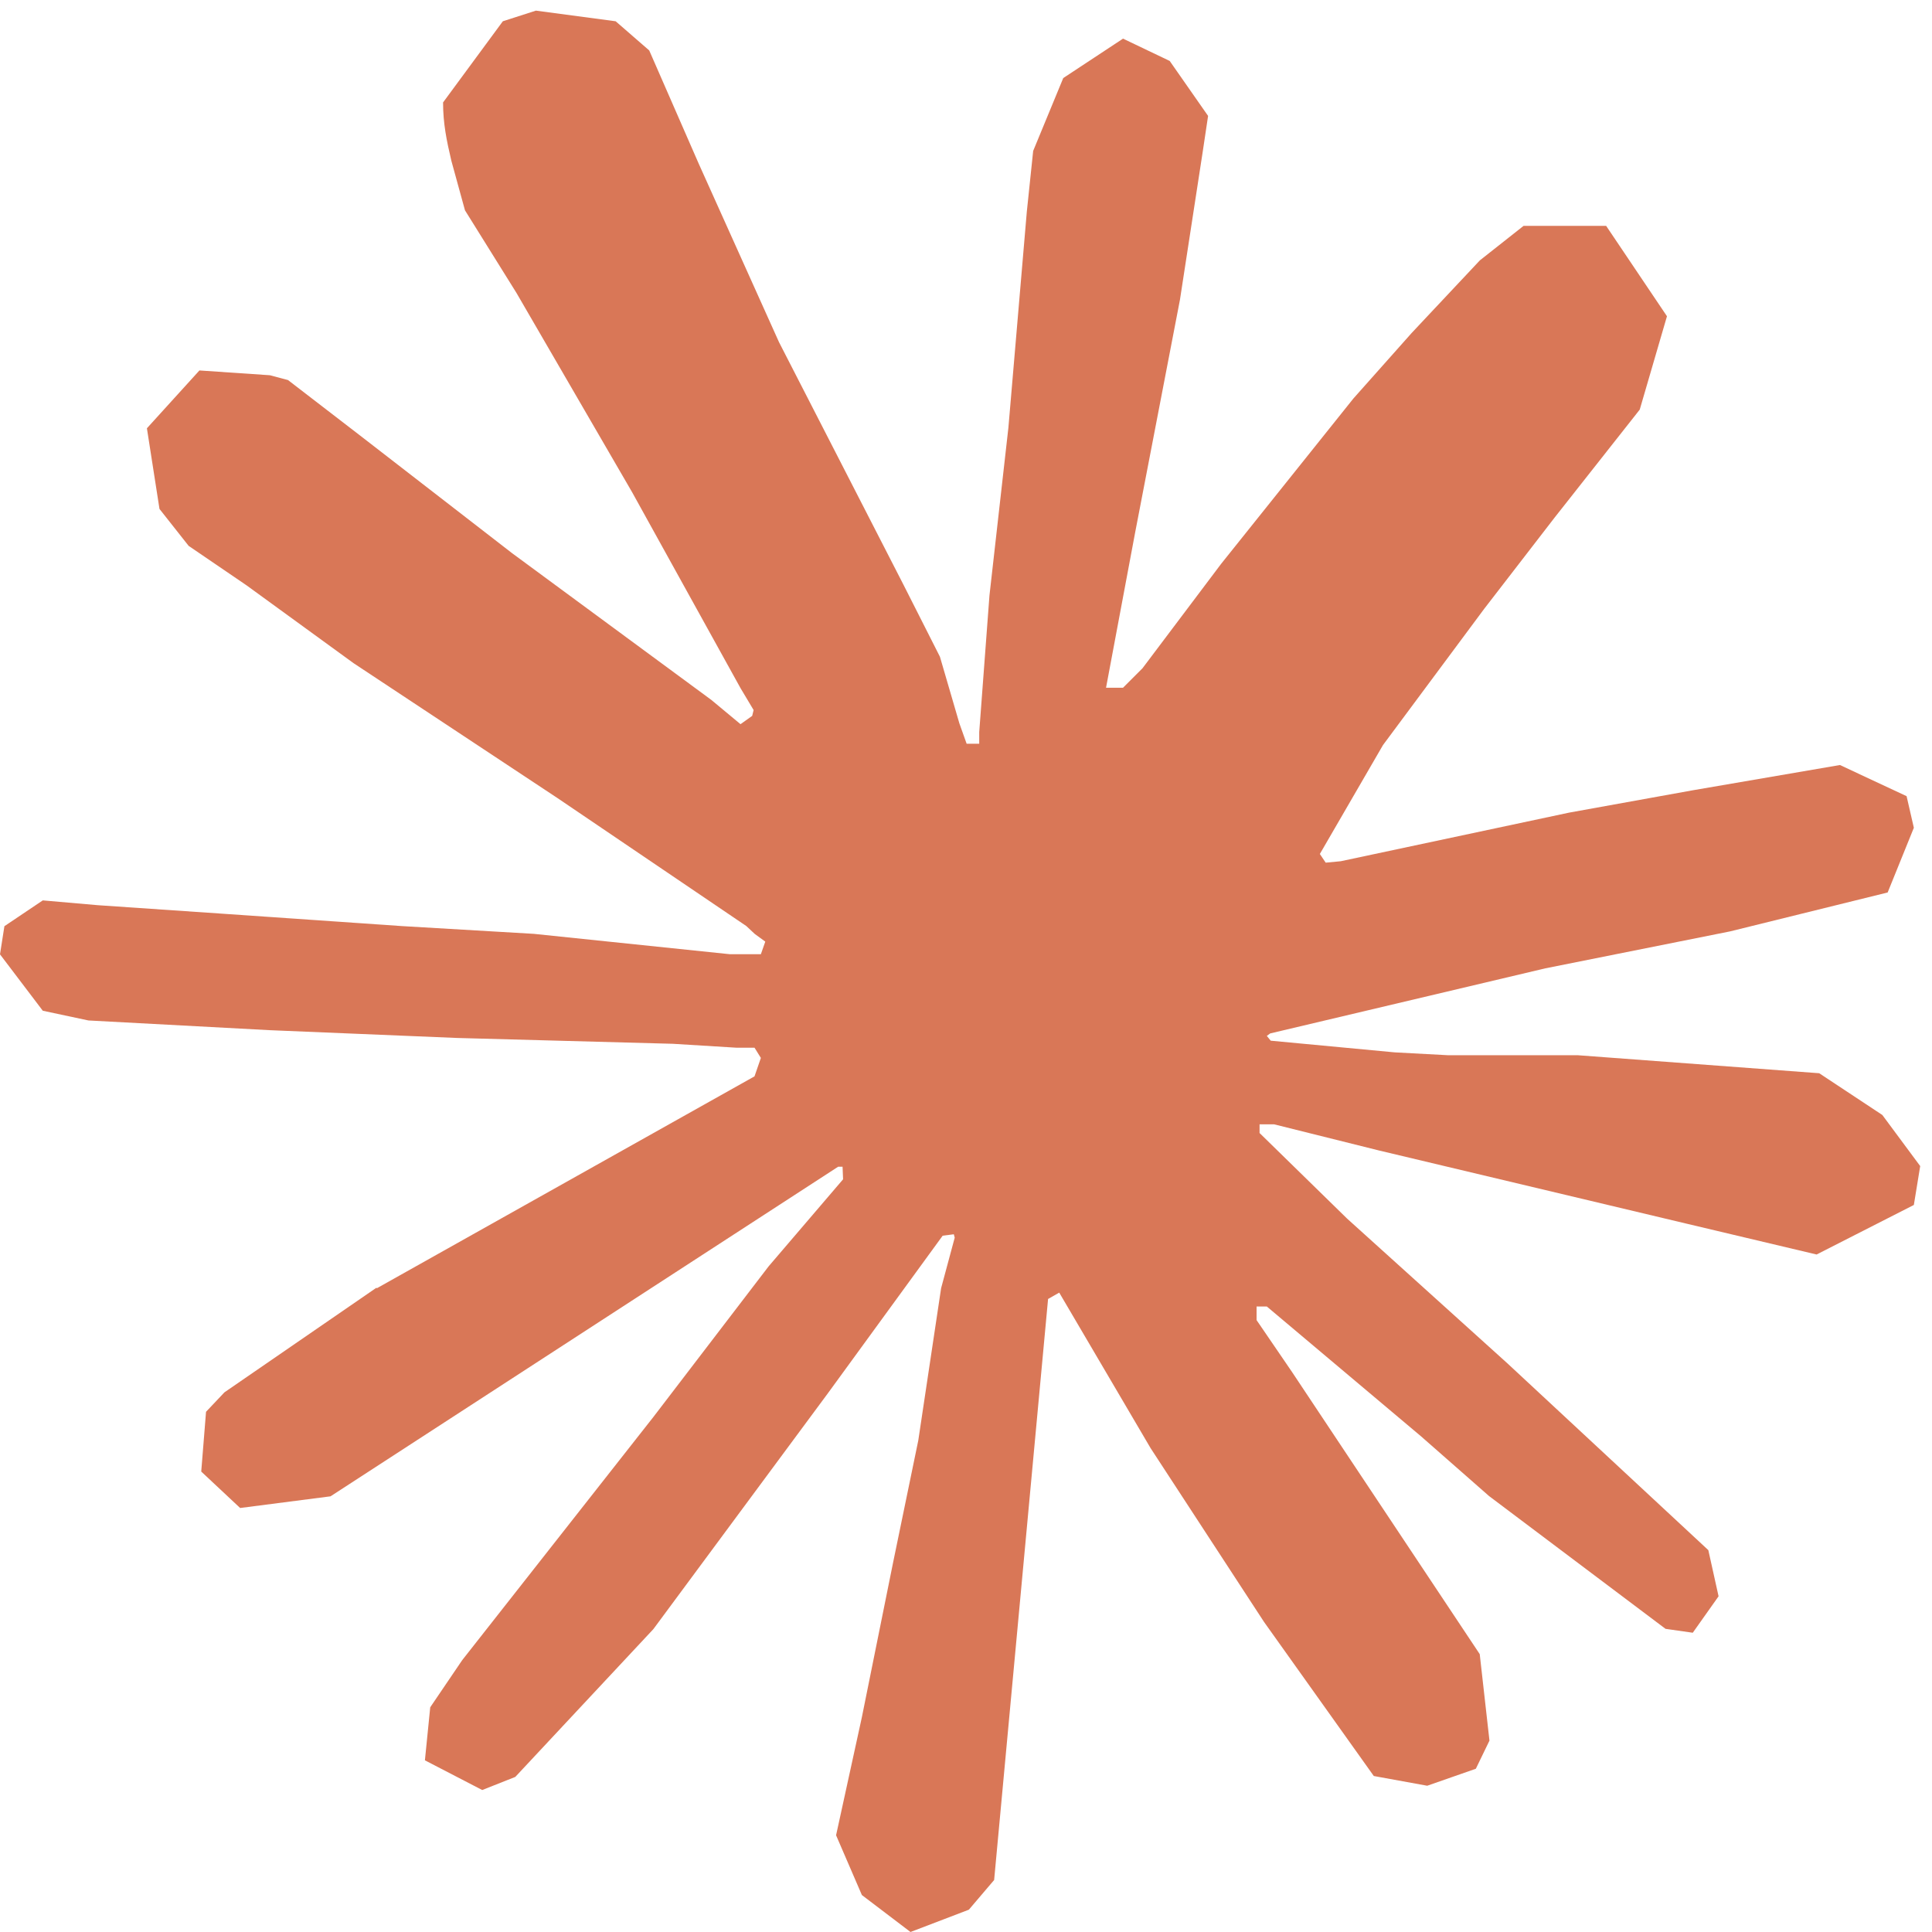
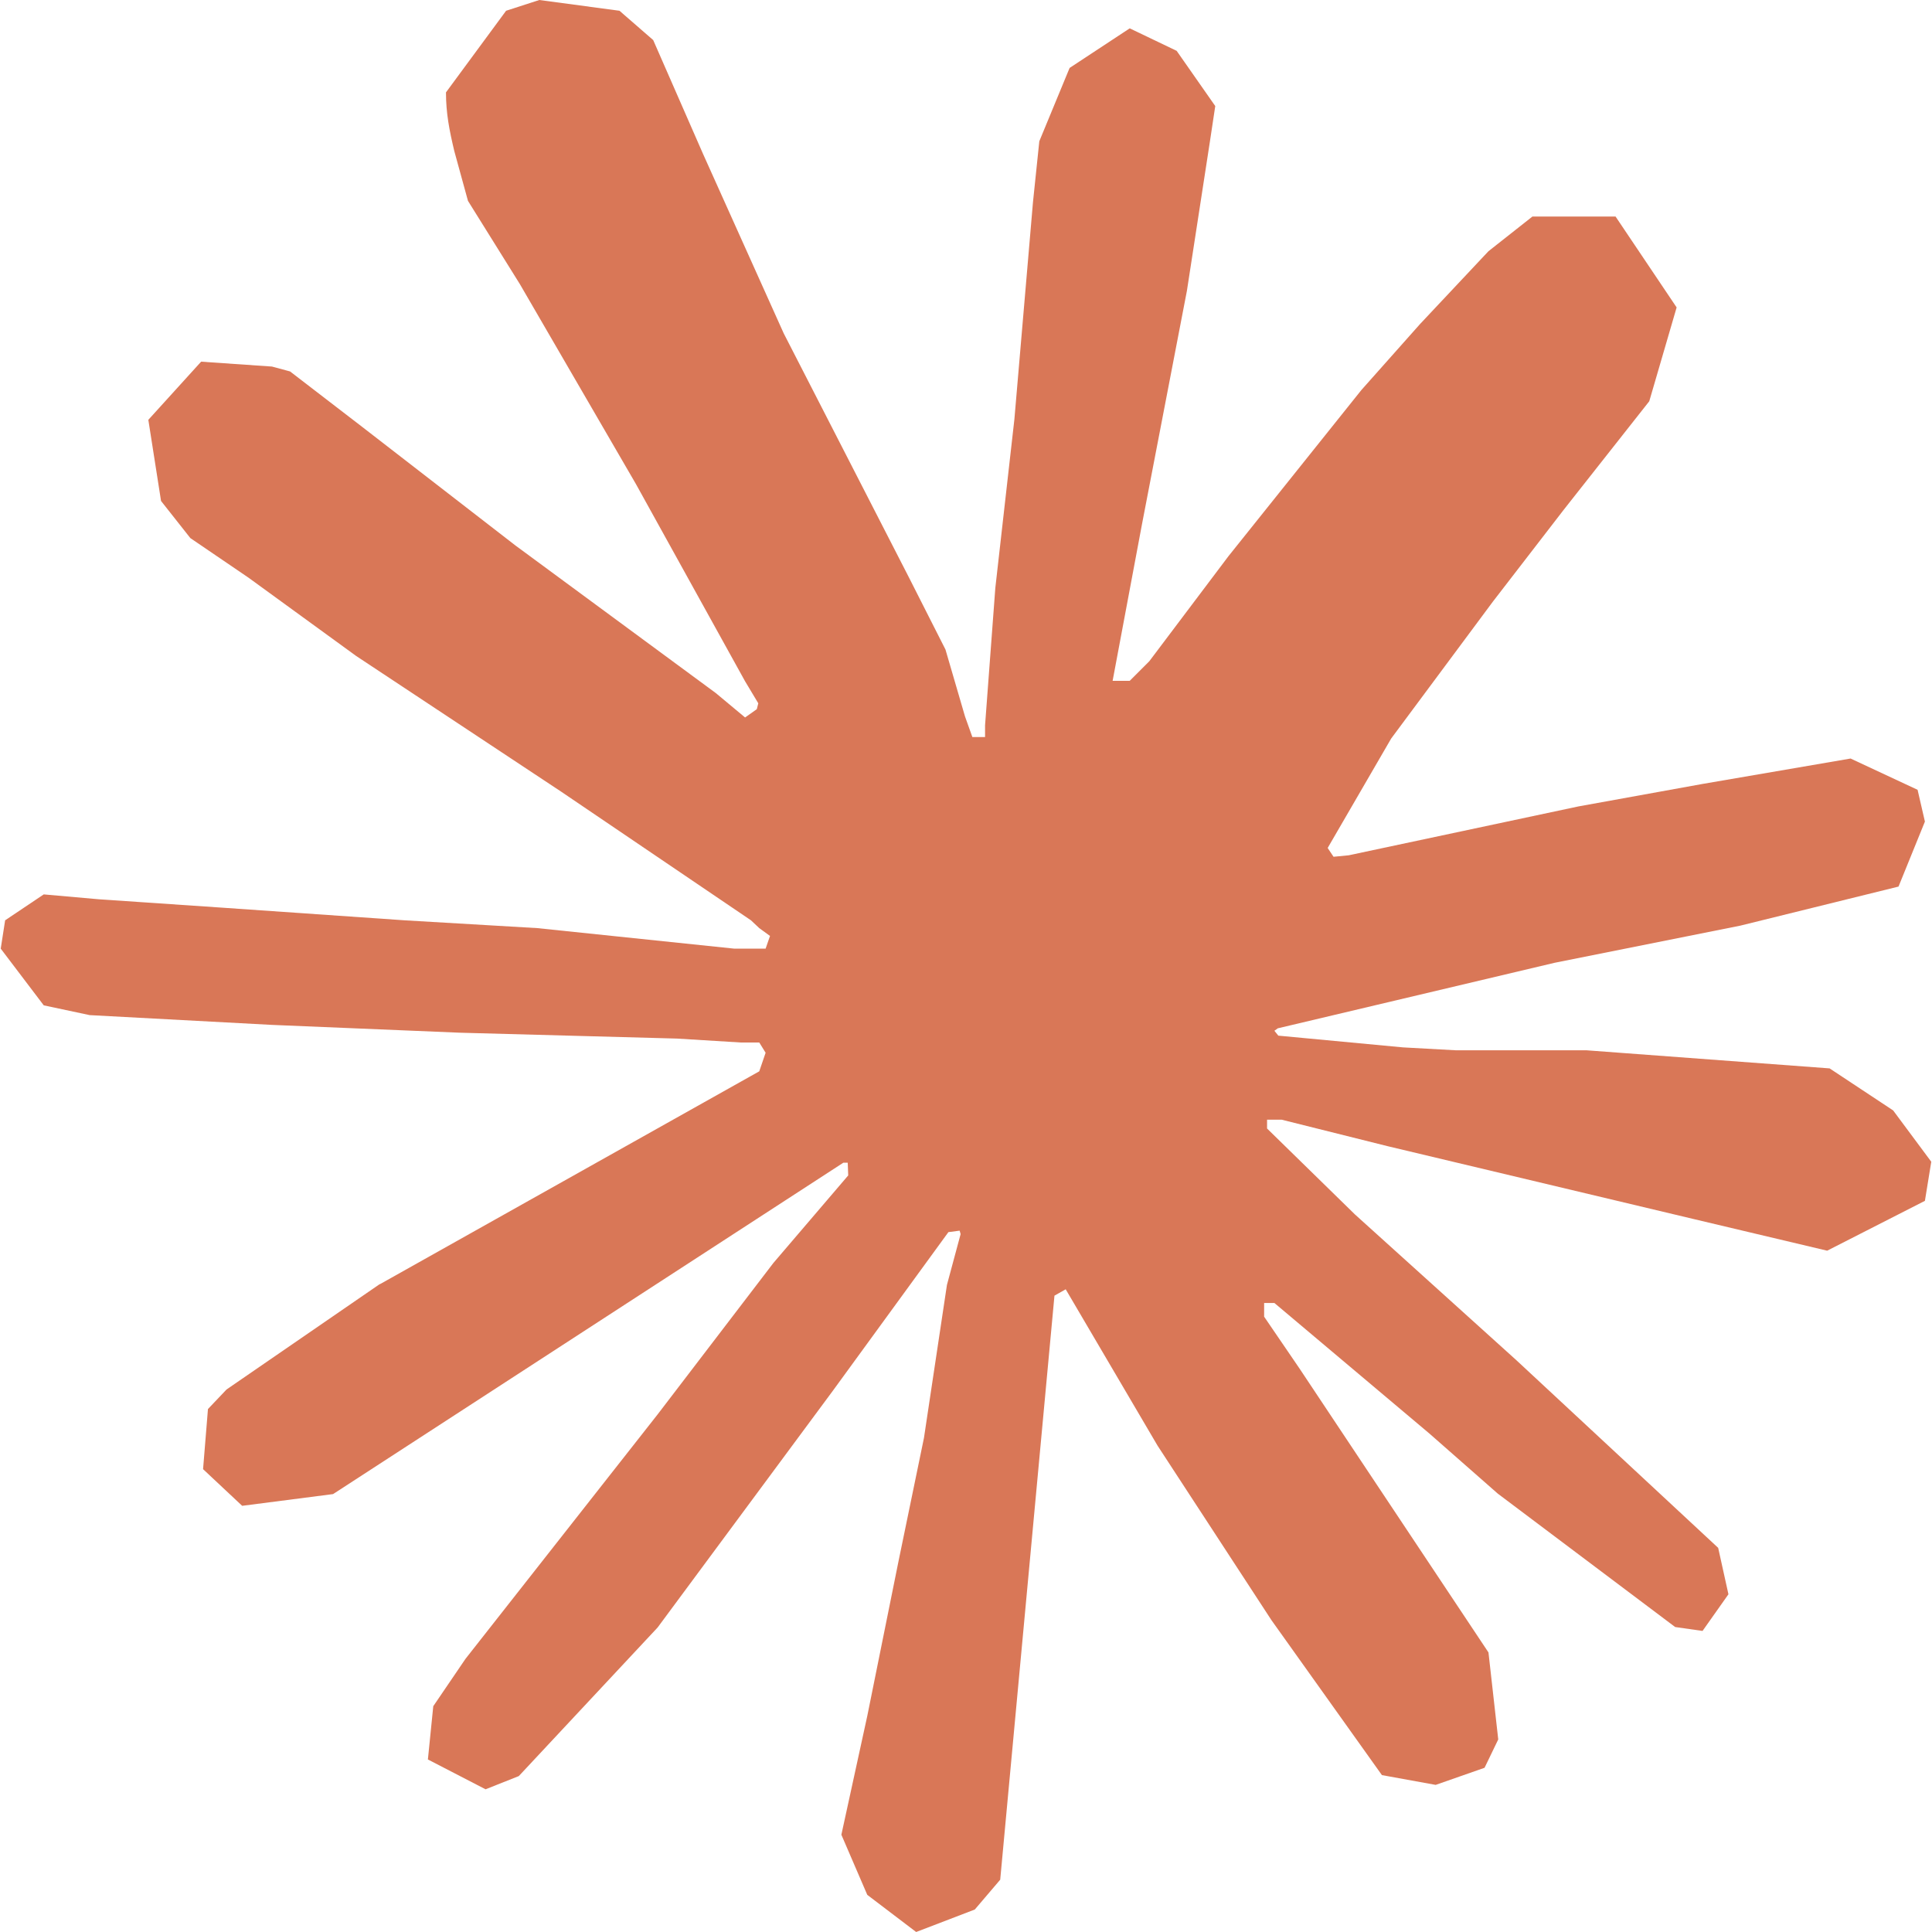
- <svg xmlns="http://www.w3.org/2000/svg" width="1200" height="1200" viewBox="0 0 1200 1200">
-   <g id="g314">
-     <path id="path147" fill="#d97757" stroke="none" d="M 233.96 800.215 L 468.644 668.537 L 472.591 657.101 L 468.644 650.738 L 457.208 650.738 L 417.987 648.322 L 283.893 644.698 L 167.597 639.866 L 54.926 633.826 L 26.577 627.785 L 3.3e-05 592.752 L 2.738 575.275 L 26.577 559.248 L 60.725 562.228 L 136.188 567.383 L 249.423 575.195 L 331.57 580.027 L 453.262 592.671 L 472.591 592.671 L 475.329 584.859 L 468.725 580.027 L 463.571 575.195 L 346.389 495.785 L 219.544 411.866 L 153.101 363.544 L 117.181 339.06 L 99.06 316.107 L 91.248 266.014 L 123.866 230.094 L 167.678 233.074 L 178.873 236.054 L 223.248 270.201 L 318.04 343.57 L 441.826 434.738 L 459.946 449.799 L 467.195 444.644 L 468.081 441.02 L 459.946 427.409 L 392.617 305.718 L 320.779 181.933 L 288.805 130.631 L 280.349 99.866 C 277.369 87.221 275.195 76.591 275.195 63.624 L 312.322 13.208 L 332.859 6.604 L 382.389 13.208 L 403.248 31.329 L 434.014 101.718 L 483.866 212.537 L 561.181 363.221 L 583.812 407.919 L 595.893 449.315 L 600.403 461.96 L 608.215 461.96 L 608.215 454.712 L 614.577 369.826 L 626.336 265.611 L 637.772 131.517 L 641.718 93.745 L 660.403 48.483 L 697.53 24 L 726.524 37.852 L 750.363 72 L 747.06 94.067 L 732.886 186.201 L 705.101 330.524 L 686.98 427.168 L 697.53 427.168 L 709.611 415.087 L 758.497 350.175 L 840.644 247.49 L 876.886 206.738 L 919.168 161.718 L 946.309 140.295 L 997.611 140.295 L 1035.383 196.43 L 1018.47 254.416 L 965.638 321.423 L 921.826 378.202 L 859.007 462.765 L 819.785 530.416 L 823.409 535.812 L 832.752 534.926 L 974.658 504.725 L 1051.329 490.873 L 1142.819 475.168 L 1184.215 494.497 L 1188.725 514.148 L 1172.456 554.336 L 1074.604 578.497 L 959.839 601.45 L 788.94 641.879 L 786.846 643.409 L 789.262 646.389 L 866.255 653.638 L 899.195 655.409 L 979.812 655.409 L 1129.933 666.604 L 1169.154 692.537 L 1192.671 724.269 L 1188.725 748.43 L 1128.322 779.195 L 1046.819 759.866 L 856.591 714.604 L 791.356 698.336 L 782.336 698.336 L 782.336 703.732 L 836.698 756.886 L 936.322 846.846 L 1061.074 962.819 L 1067.436 991.49 L 1051.409 1014.121 L 1034.497 1011.705 L 924.886 929.235 L 882.604 892.108 L 786.846 811.49 L 780.483 811.49 L 780.483 819.946 L 802.55 852.242 L 919.087 1027.409 L 925.128 1081.128 L 916.671 1098.604 L 886.47 1109.154 L 853.289 1103.114 L 785.074 1007.356 L 714.685 899.517 L 657.906 802.872 L 650.98 806.819 L 617.477 1167.705 L 601.772 1186.148 L 565.53 1200 L 535.329 1177.047 L 519.302 1139.92 L 535.329 1066.551 L 554.658 970.792 L 570.362 894.685 L 584.537 800.134 L 592.993 768.725 L 592.43 766.631 L 585.503 767.517 L 514.228 865.369 L 405.826 1011.866 L 320.054 1103.678 L 299.517 1111.812 L 263.92 1093.369 L 267.221 1060.43 L 287.114 1031.114 L 405.826 880.107 L 477.423 786.524 L 523.651 732.483 L 523.329 724.671 L 520.591 724.671 L 205.289 929.396 L 149.154 936.644 L 124.993 914.014 L 127.973 876.886 L 139.409 864.805 L 234.201 799.57 L 233.879 799.893 Z" />
-   </g>
+ <svg xmlns="http://www.w3.org/2000/svg" fill="none" height="2500" viewBox="0 -.01 39.5 39.53" width="2500">
+   <path d="m7.75 26.27 7.77-4.36.13-.38-.13-.21h-.38l-1.3-.08-4.44-.12-3.85-.16-3.73-.2-.94-.2-.88-1.16.09-.58.79-.53 1.13.1 2.5.17 3.75.26 2.72.16 4.03.42h.64l.09-.26-.22-.16-.17-.16-3.88-2.63-4.2-2.78-2.2-1.6-1.19-.81-.6-.76-.26-1.66 1.08-1.19 1.45.1.37.1 1.47 1.13 3.14 2.43 4.1 3.02.6.5.24-.17.03-.12-.27-.45-2.23-4.03-2.38-4.1-1.06-1.7-.28-1.02c-.1-.42-.17-.77-.17-1.2l1.23-1.67.68-.22 1.64.22.69.6 1.02 2.33 1.65 3.67 2.56 4.99.75 1.48.4 1.37.15.42h.26v-.24l.21-2.81.39-3.45.38-4.44.13-1.25.62-1.5 1.23-.81.96.46.79 1.13-.11.73-.47 3.05-.92 4.78-.6 3.2h.35l.4-.4 1.62-2.15 2.72-3.4 1.2-1.35 1.4-1.49.9-.71h1.7l1.25 1.86-.56 1.92-1.75 2.22-1.45 1.88-2.08 2.8-1.3 2.24.12.18.31-.03 4.7-1 2.54-.46 3.03-.52 1.37.64.15.65-.54 1.33-3.24.8-3.8.76-5.66 1.34-.07.05.08.1 2.55.24 1.09.06h2.67l4.97.37 1.3.86.78 1.05-.13.8-2 1.02-2.7-.64-6.3-1.5-2.16-.54h-.3v.18l1.8 1.76 3.3 2.98 4.13 3.84.21.95-.53.75-.56-.08-3.63-2.73-1.4-1.23-3.17-2.67h-.21v.28l.73 1.07 3.86 5.8.2 1.78-.28.58-1 .35-1.1-.2-2.26-3.17-2.33-3.57-1.88-3.2-.23.13-1.11 11.95-.52.61-1.2.46-1-.76-.53-1.23.53-2.43.64-3.17.52-2.52.47-3.13.28-1.04-.02-.07-.23.03-2.36 3.24-3.59 4.85-2.84 3.04-.68.27-1.18-.61.11-1.09.66-.97 3.93-5 2.37-3.1 1.53-1.79-.01-.26h-.09l-10.44 6.78-1.86.24-.8-.75.1-1.23.38-.4 3.14-2.16z" fill="#d97757" />
</svg>
